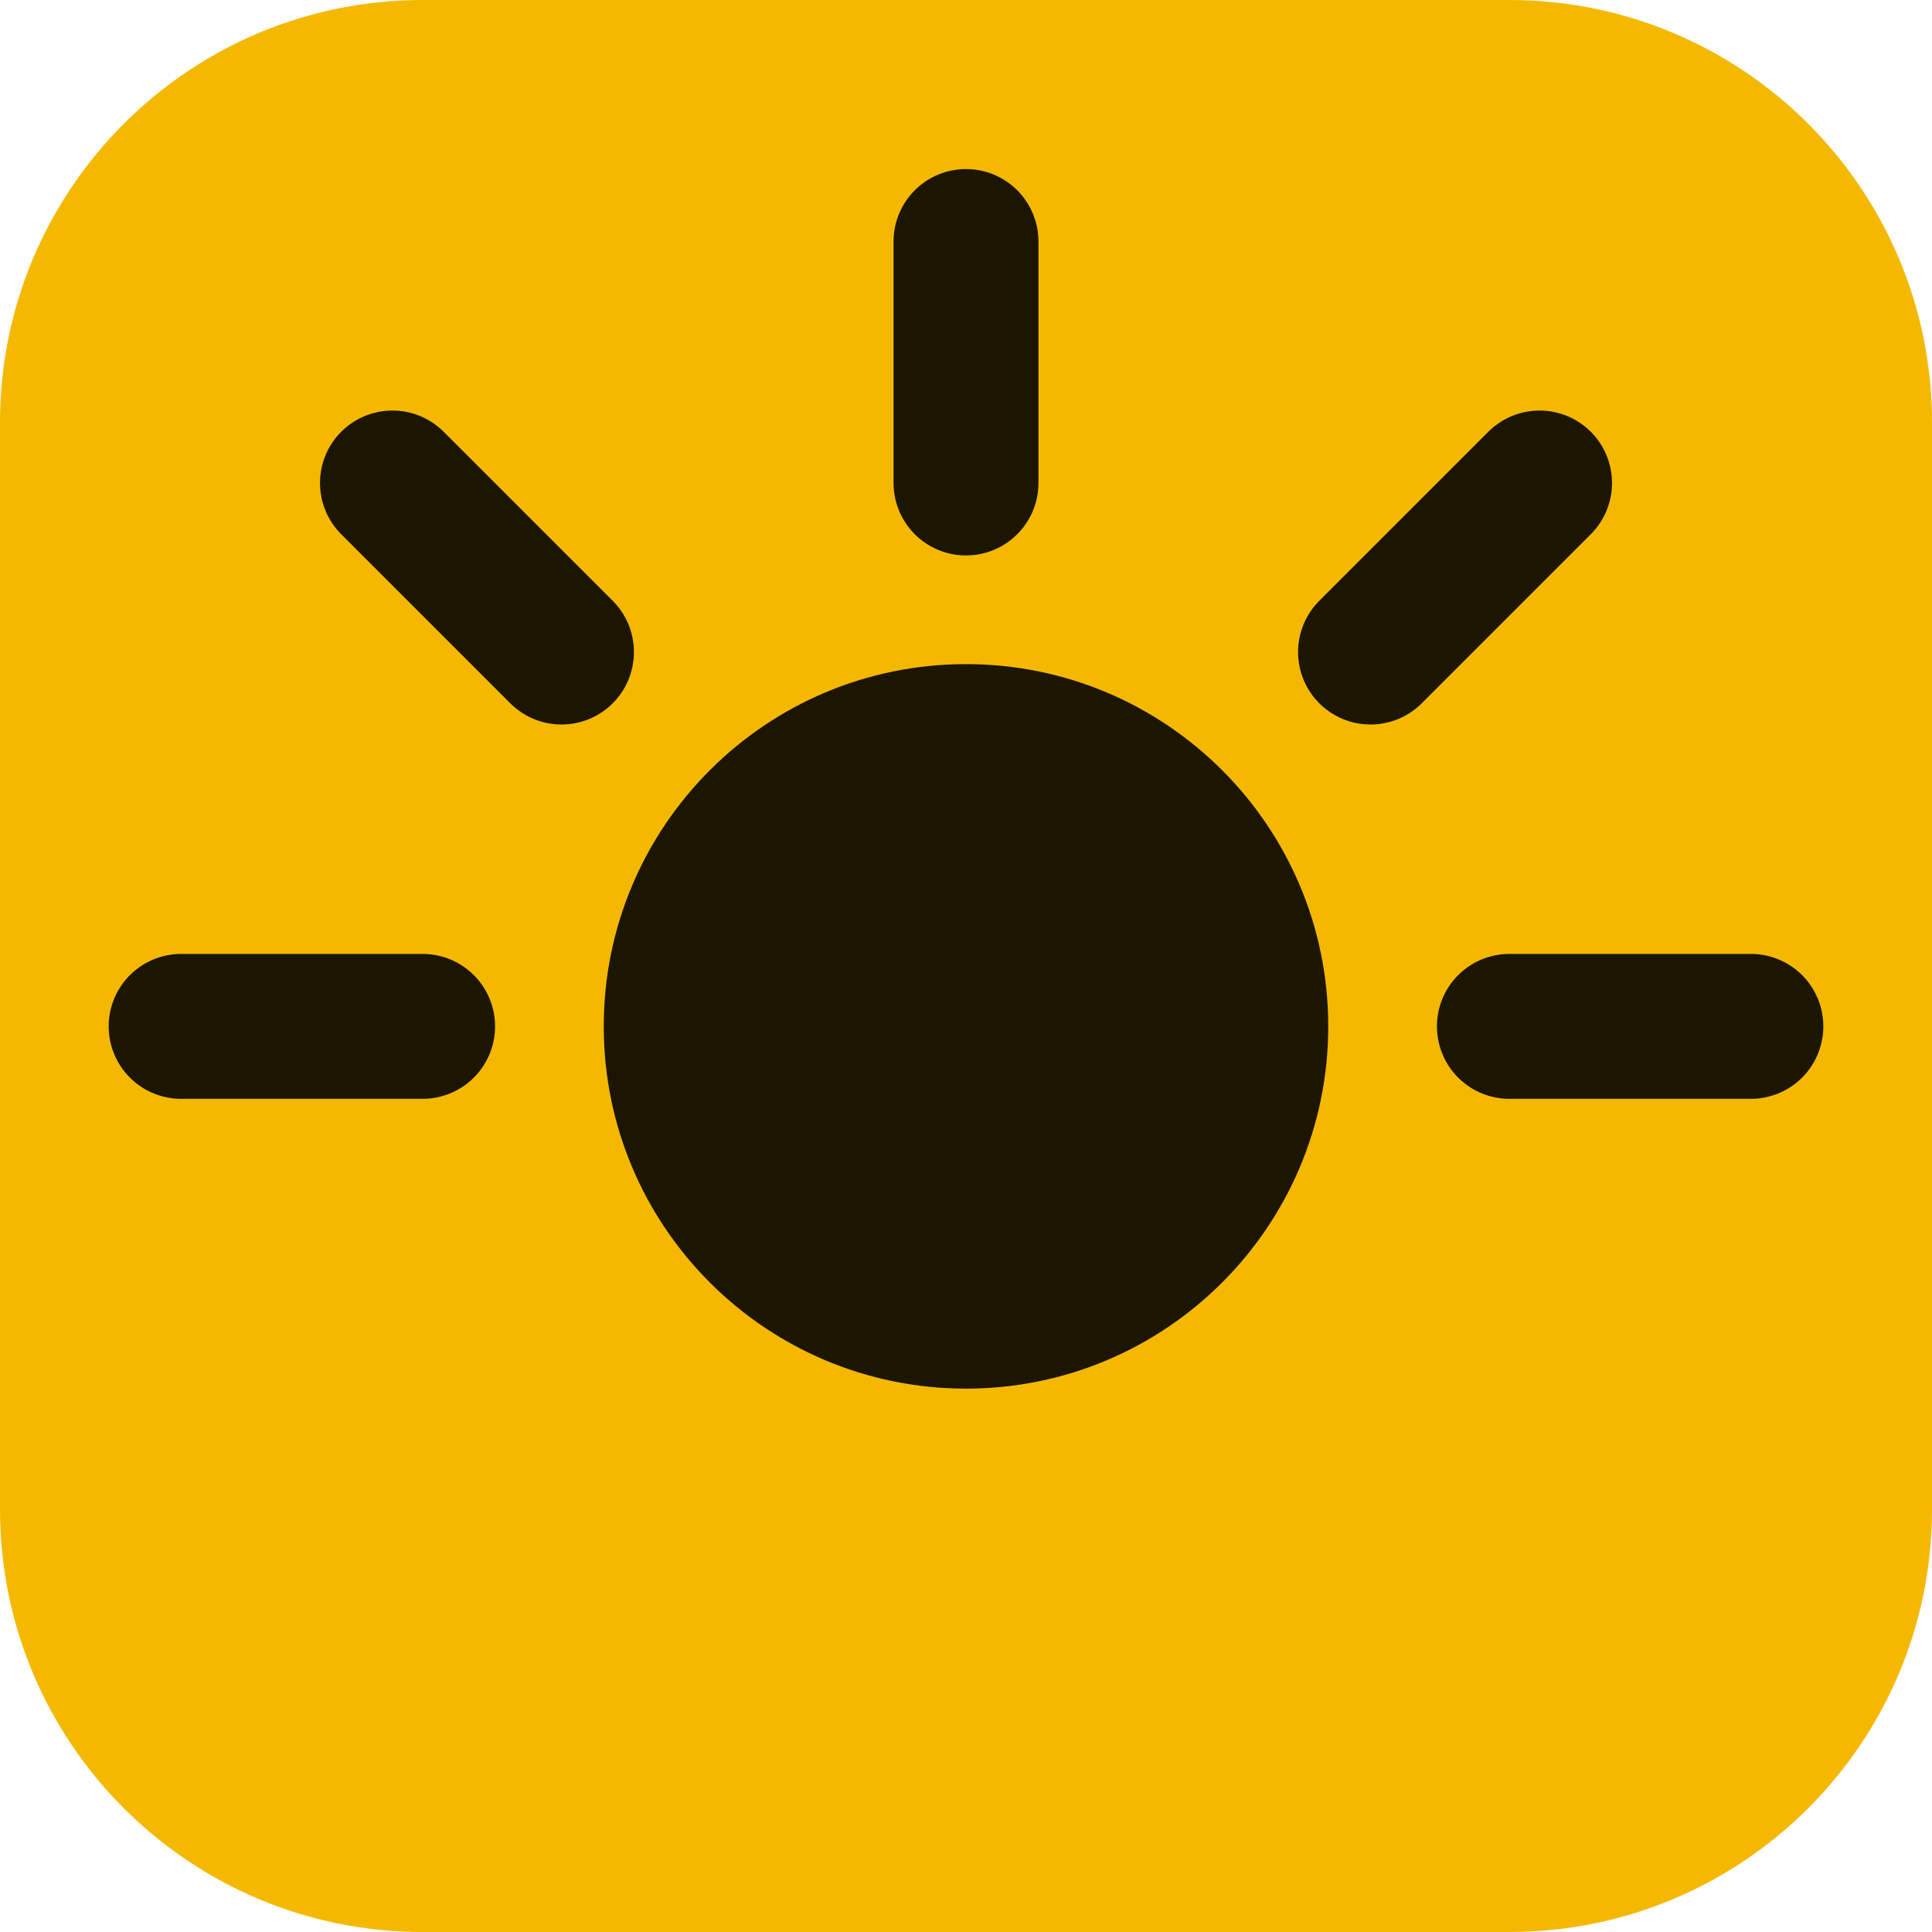
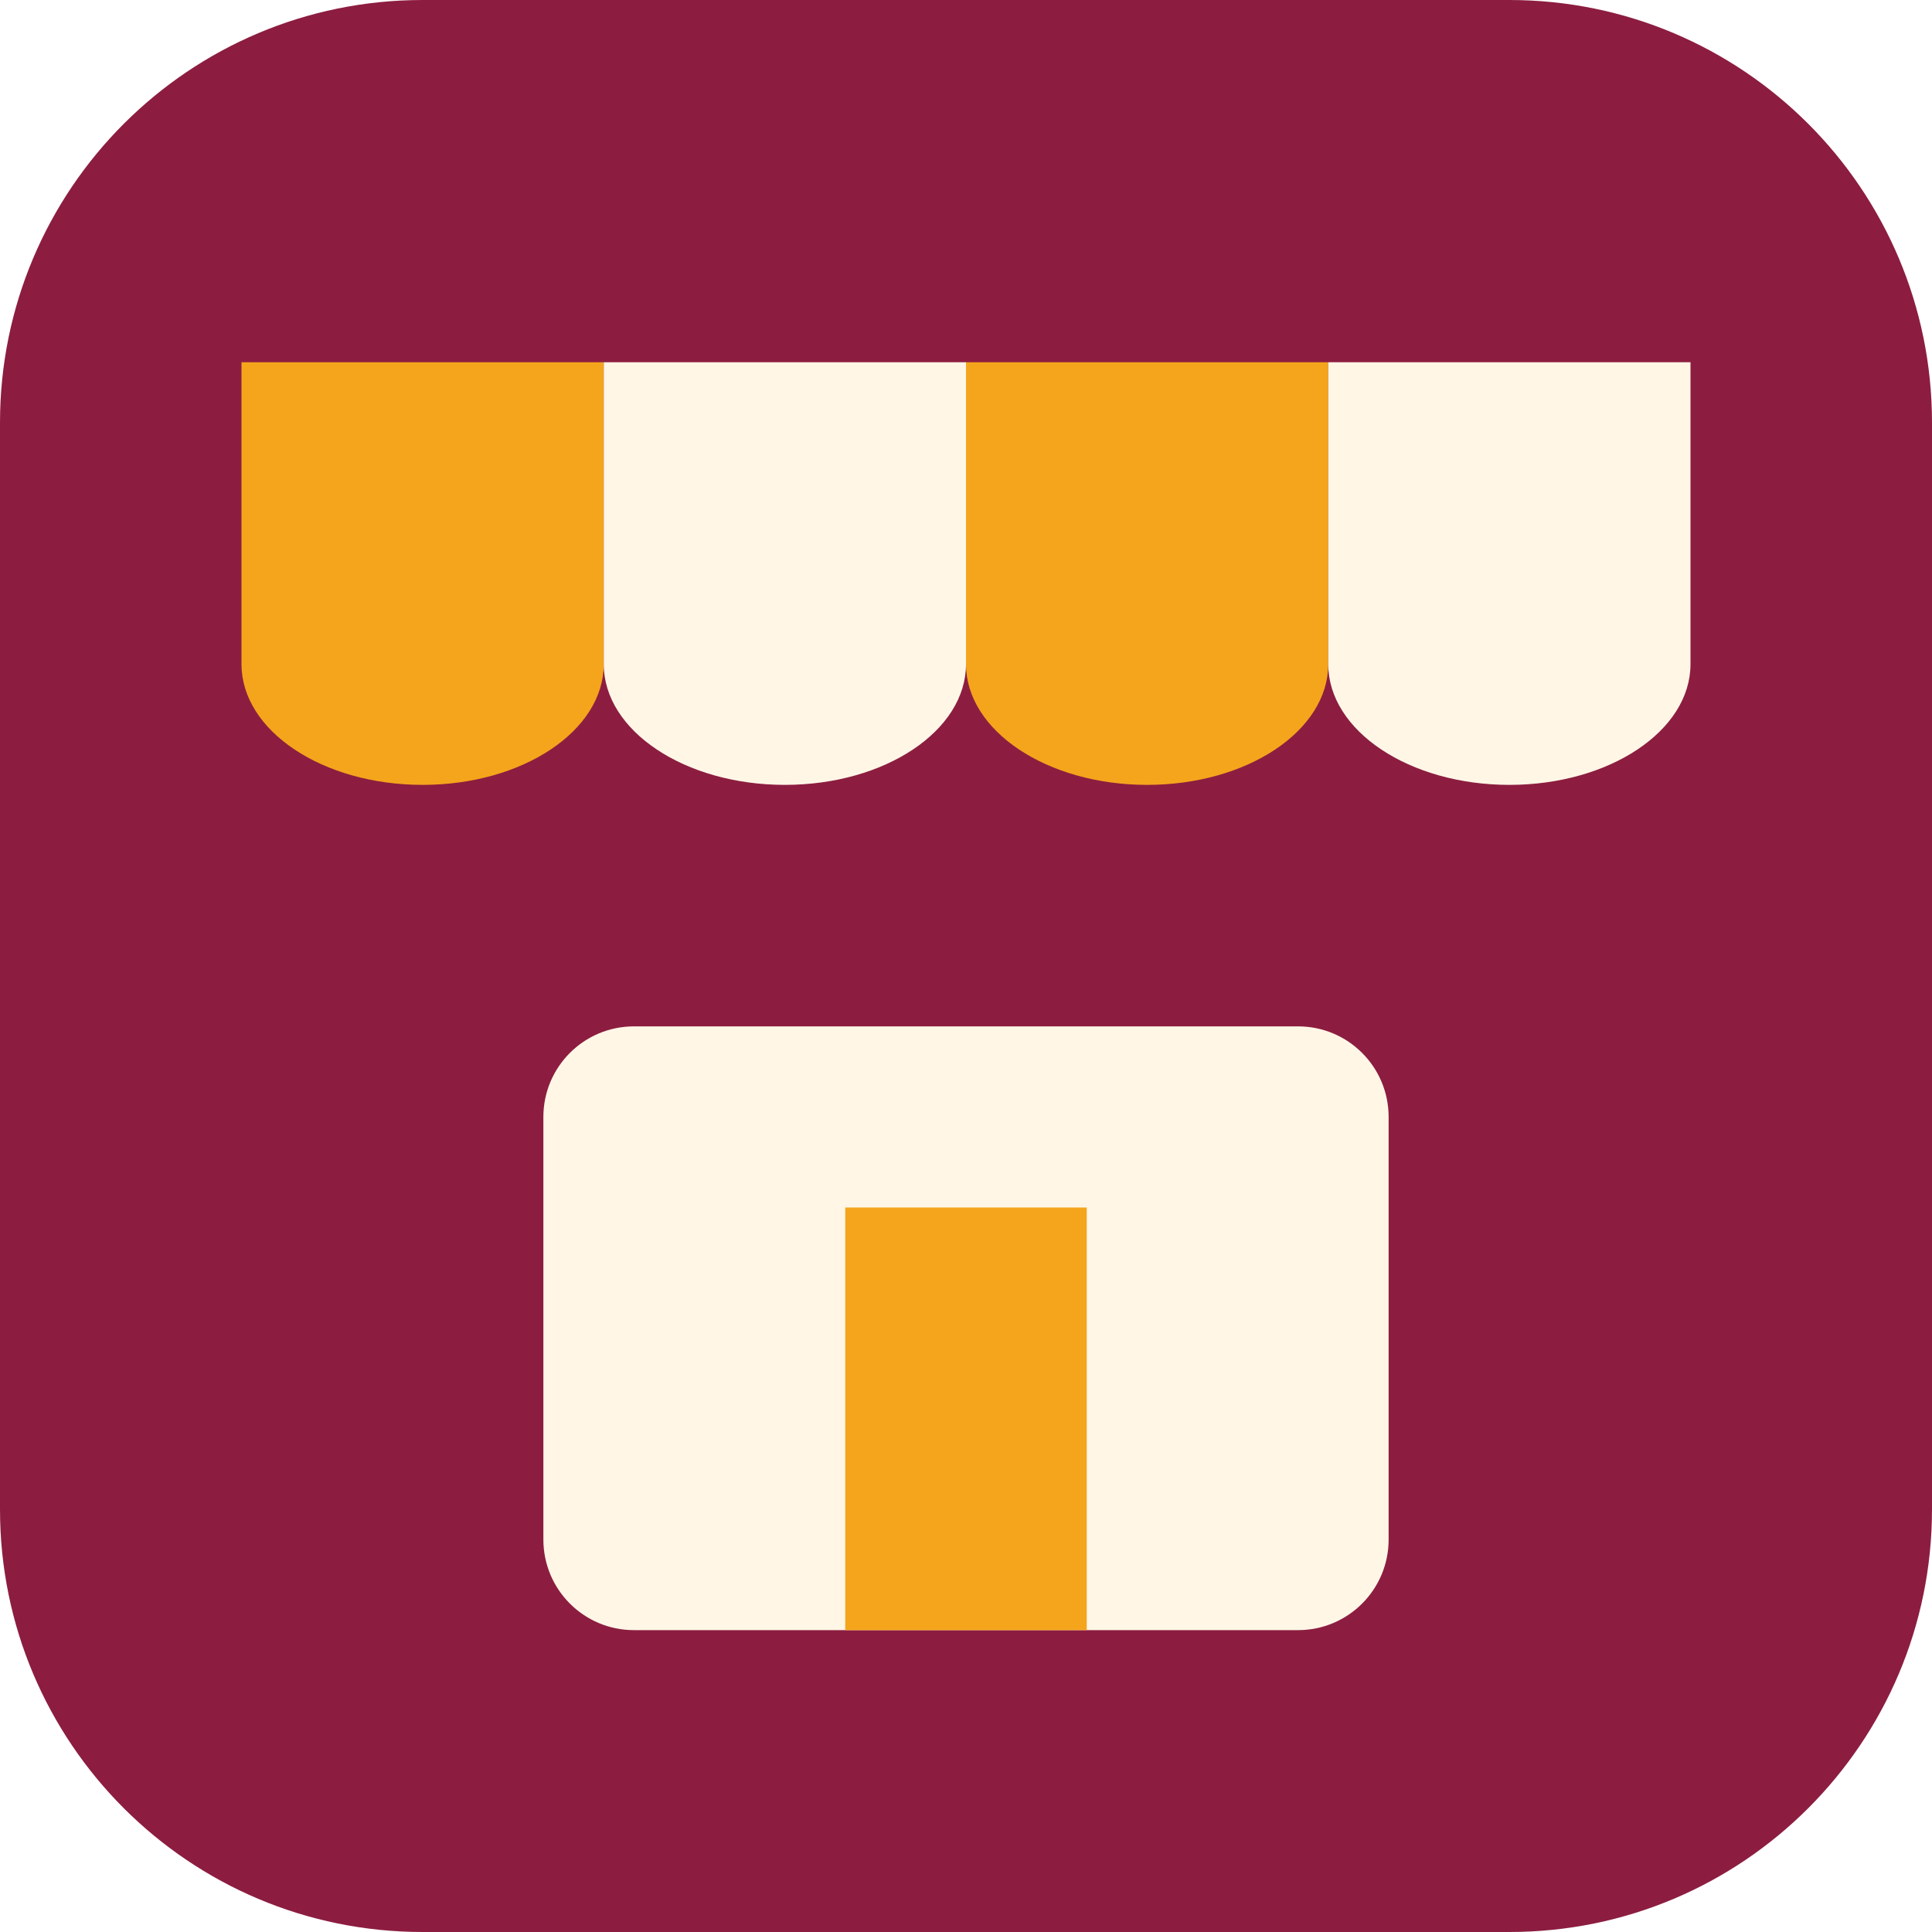
<svg xmlns="http://www.w3.org/2000/svg" viewBox="0 0 32 32">
-   <rect width="32" height="32" rx="7" fill="#f5b800" />
-   <circle cx="16" cy="17" r="6" fill="#1c1600" />
-   <g stroke="#1c1600" stroke-width="2.4" stroke-linecap="round">
-     <path d="M16 4v4M6.5 8l2.8 2.8M25.5 8l-2.8 2.8M3 17h4M25 17h4" />
+   <rect width="32" height="32" rx="7" fill="#8c1d40" />
+   <g>
+     <path d="M4 6h6v5a3 2 0 0 1-6 0z" fill="#f4a51c" />
+     <path d="M10 6h6v5a3 2 0 0 1-6 0z" fill="#fff6e6" />
+     <path d="M16 6h6v5a3 2 0 0 1-6 0z" fill="#f4a51c" />
+     <path d="M22 6h6v5a3 2 0 0 1-6 0z" fill="#fff6e6" />
  </g>
+   <rect x="9" y="17" width="14" height="10" rx="1.5" fill="#fff6e6" />
+   <rect x="14" y="20" width="4" height="7" fill="#f4a51c" />
</svg>
